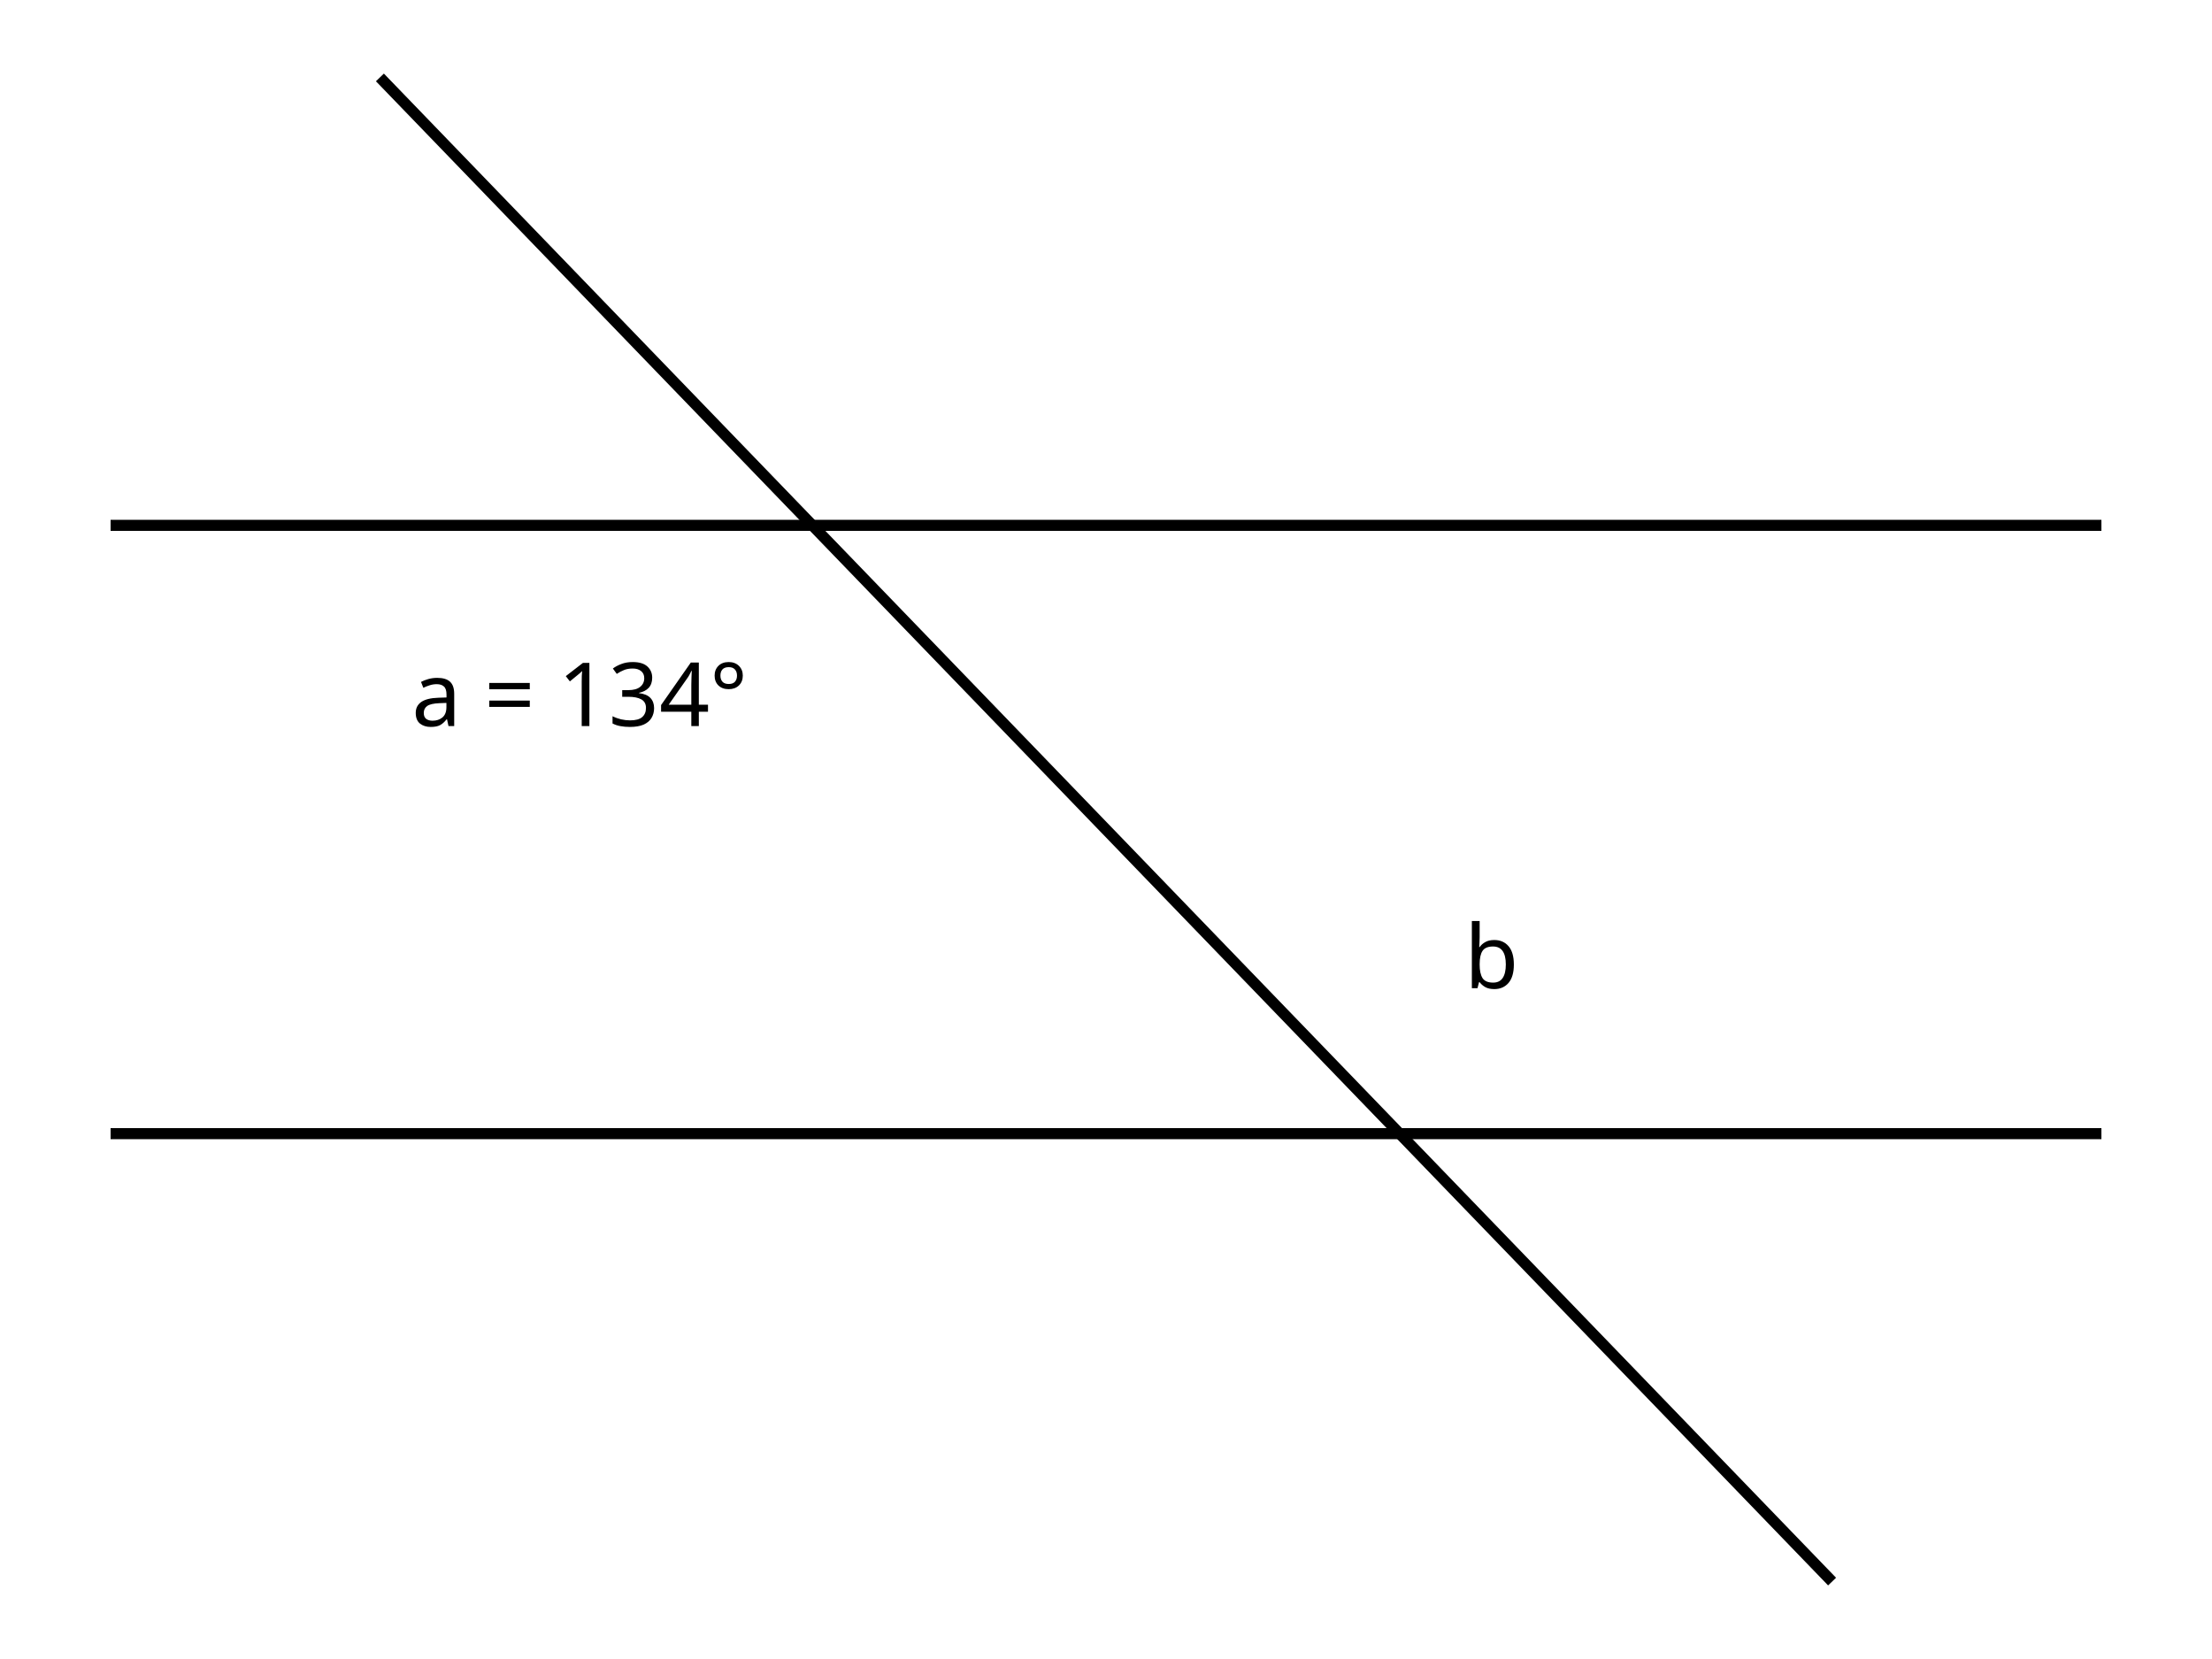
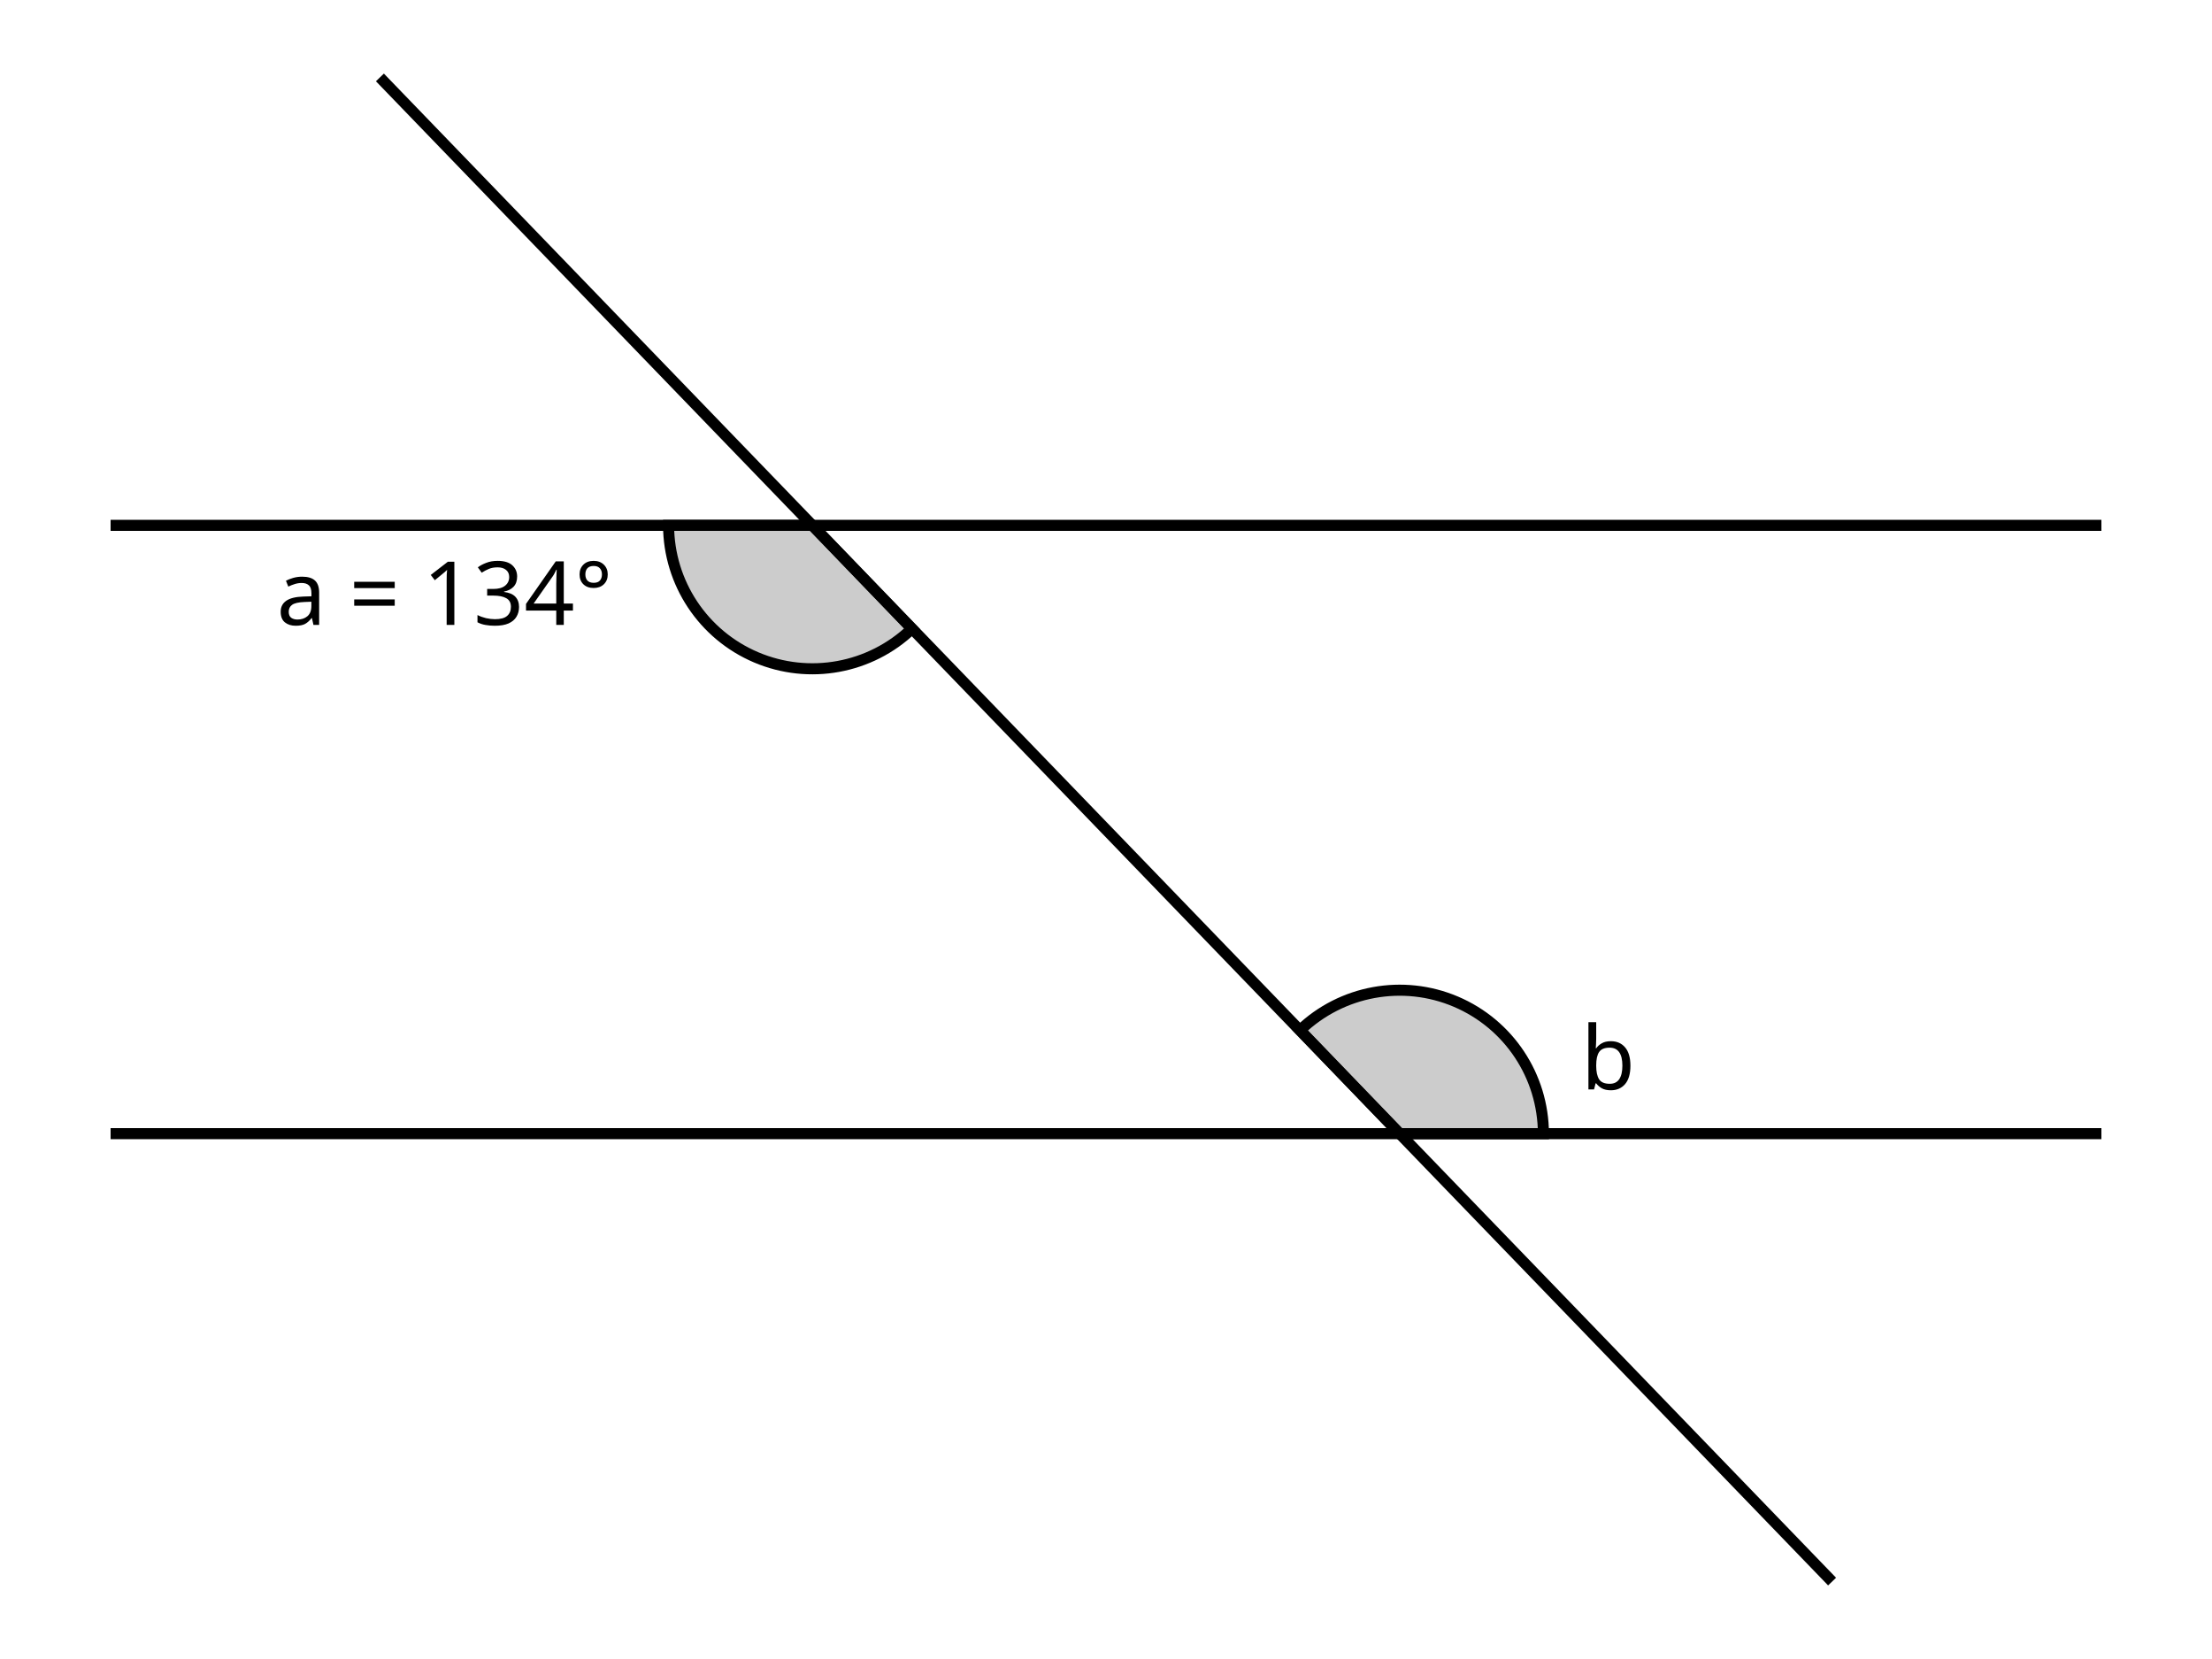
<svg xmlns="http://www.w3.org/2000/svg" viewBox="0 0 400 300">
+   <path d="M 146.9,95.0 L 120.9,95.0 A 26,26 0 0 0 164.9,113.7 Z" fill="#ccc" stroke="#000" stroke-width="2" />
+   <path d="M 253.1,205.0 L 279.1,205.0 A 26,26 0 0 0 235.1,186.3 Z" fill="#ccc" stroke="#000" stroke-width="2" />
  <line x1="20" y1="95.0" x2="380" y2="95.0" stroke="#000" stroke-width="2" />
  <line x1="20" y1="205.0" x2="380" y2="205.0" stroke="#000" stroke-width="2" />
  <line x1="68.7" y1="14.0" x2="331.3" y2="286.0" stroke="#000" stroke-width="2" />
-   <text x="135.2" y="131.3" text-anchor="end" font-family="sans-serif" font-size="16">a = 134°</text>
-   <text x="264.8" y="178.7" text-anchor="start" font-family="sans-serif" font-size="16">b</text>
+   <text x="80.4" y="113.0" text-anchor="middle" font-family="sans-serif" font-size="16">a = 134°</text>
+   <text x="290.8" y="197.0" text-anchor="middle" font-family="sans-serif" font-size="16">b</text>
</svg>
